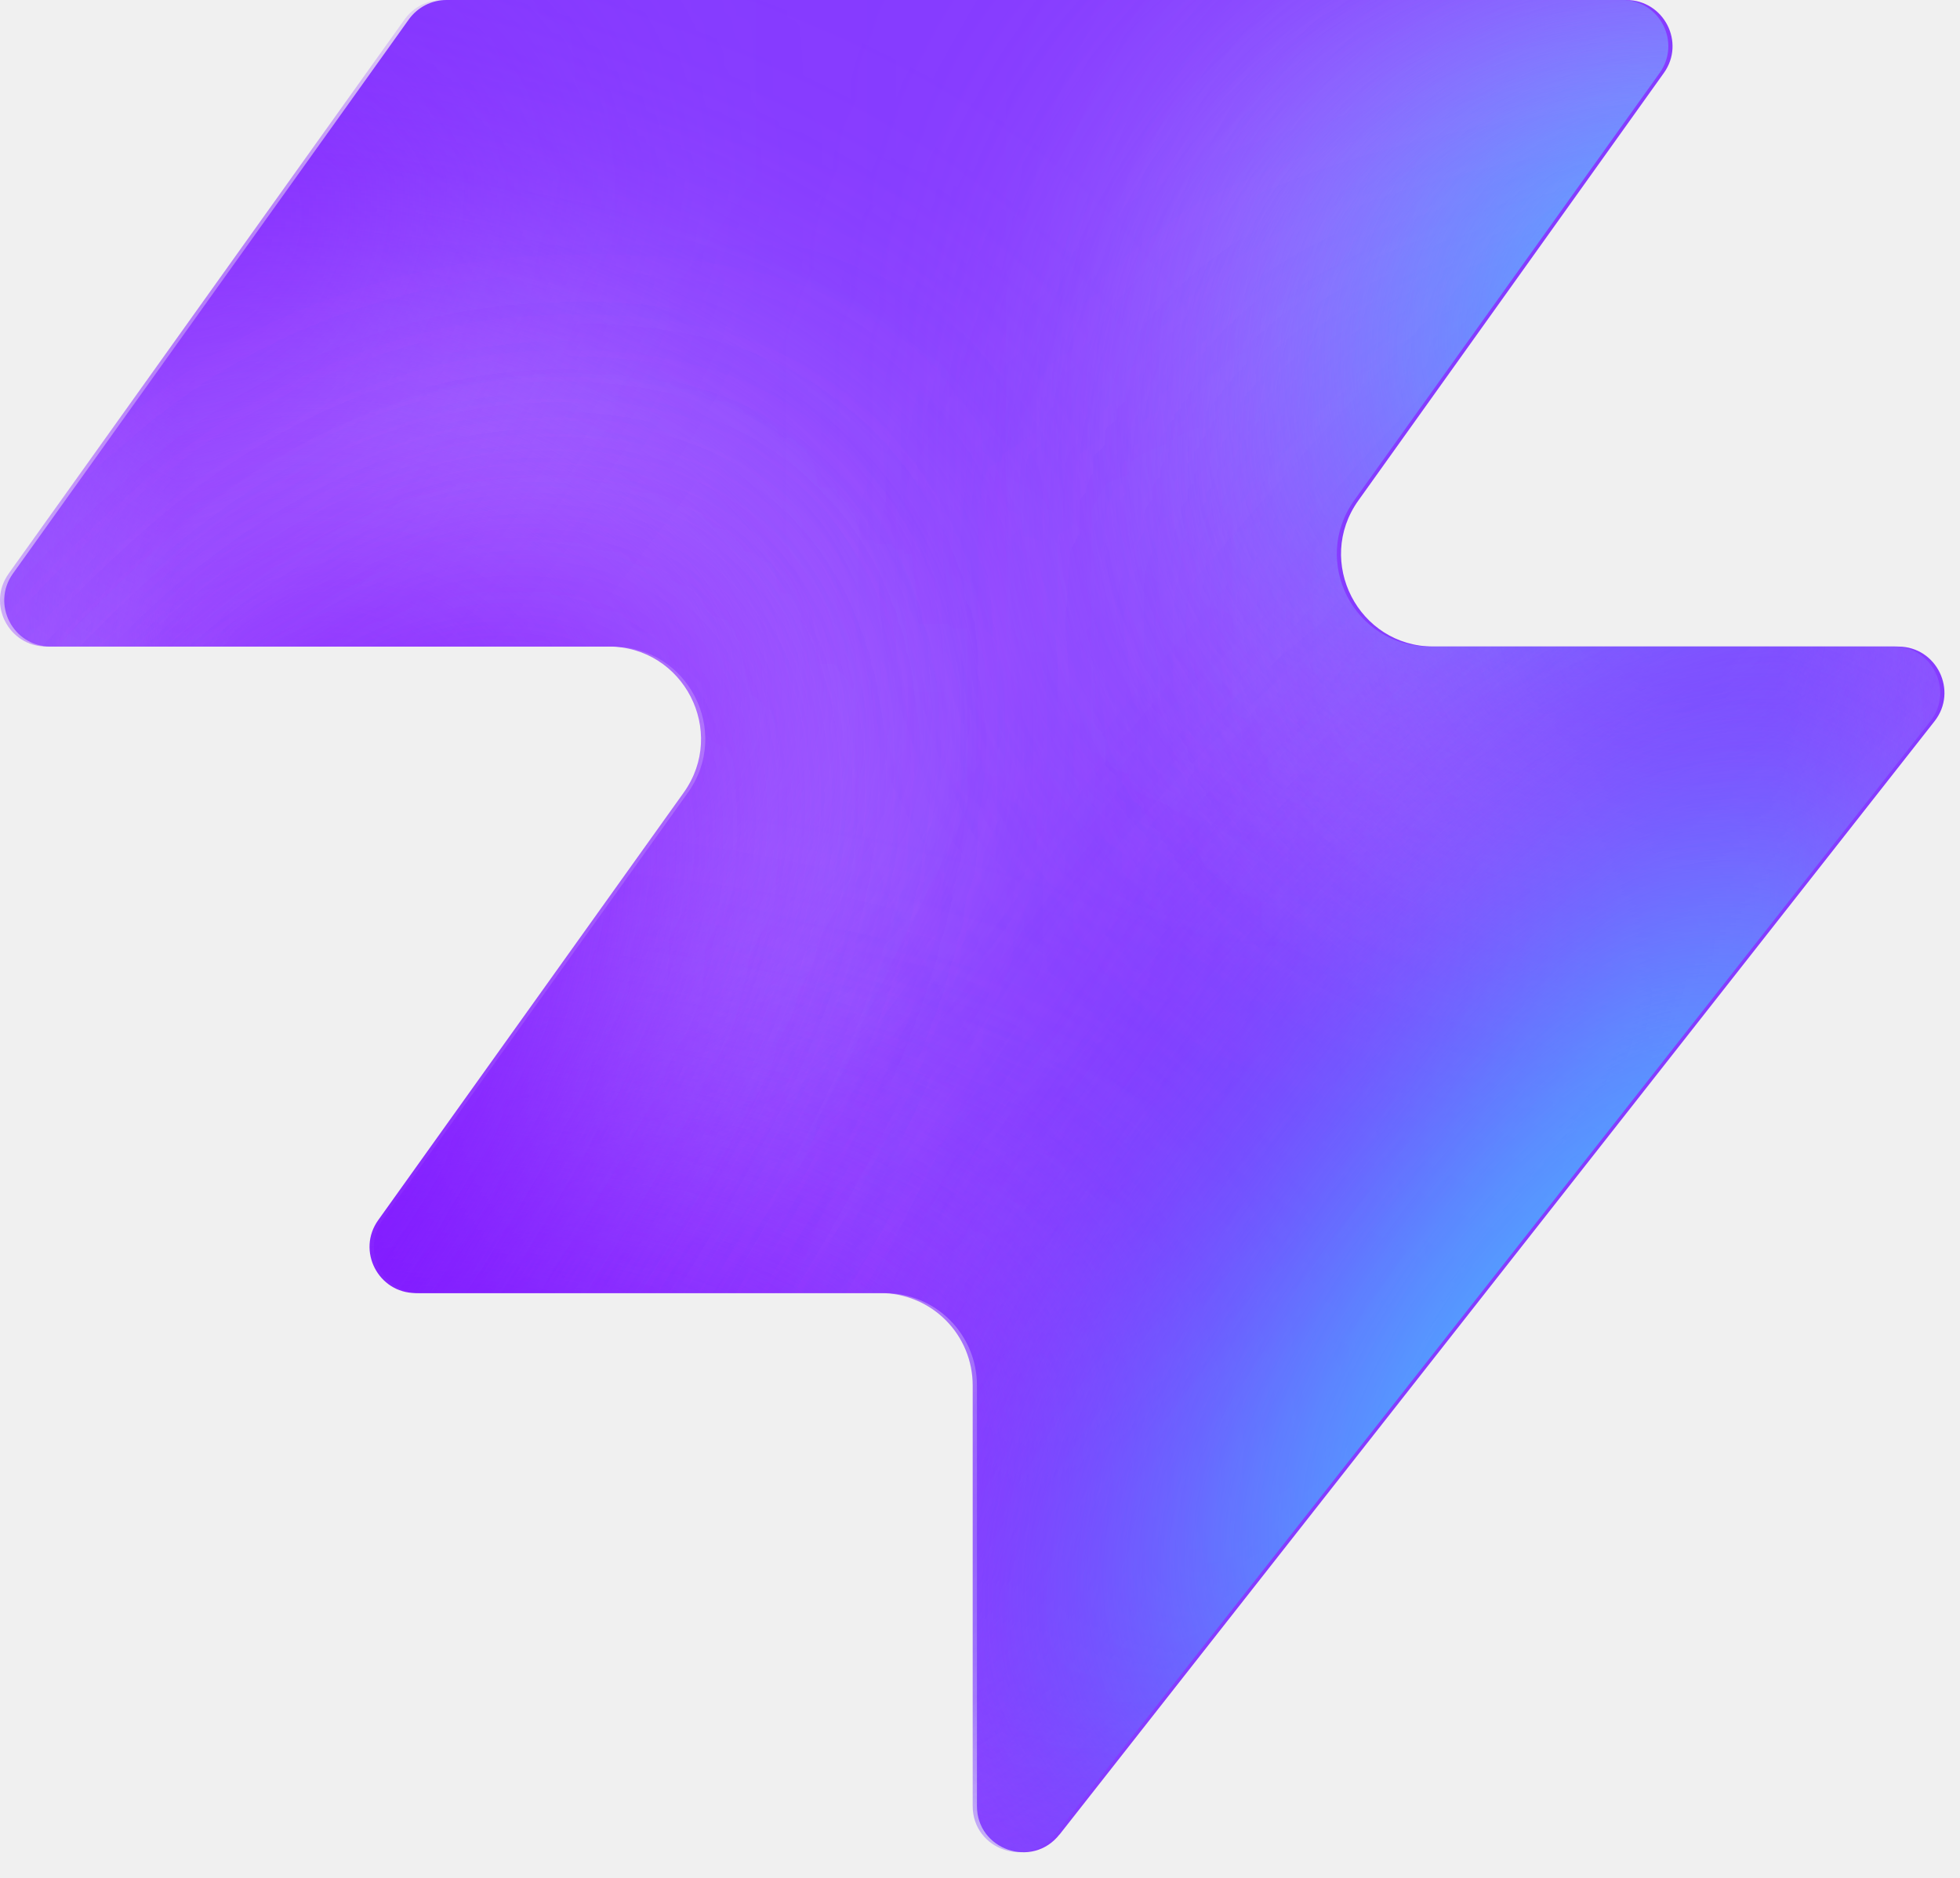
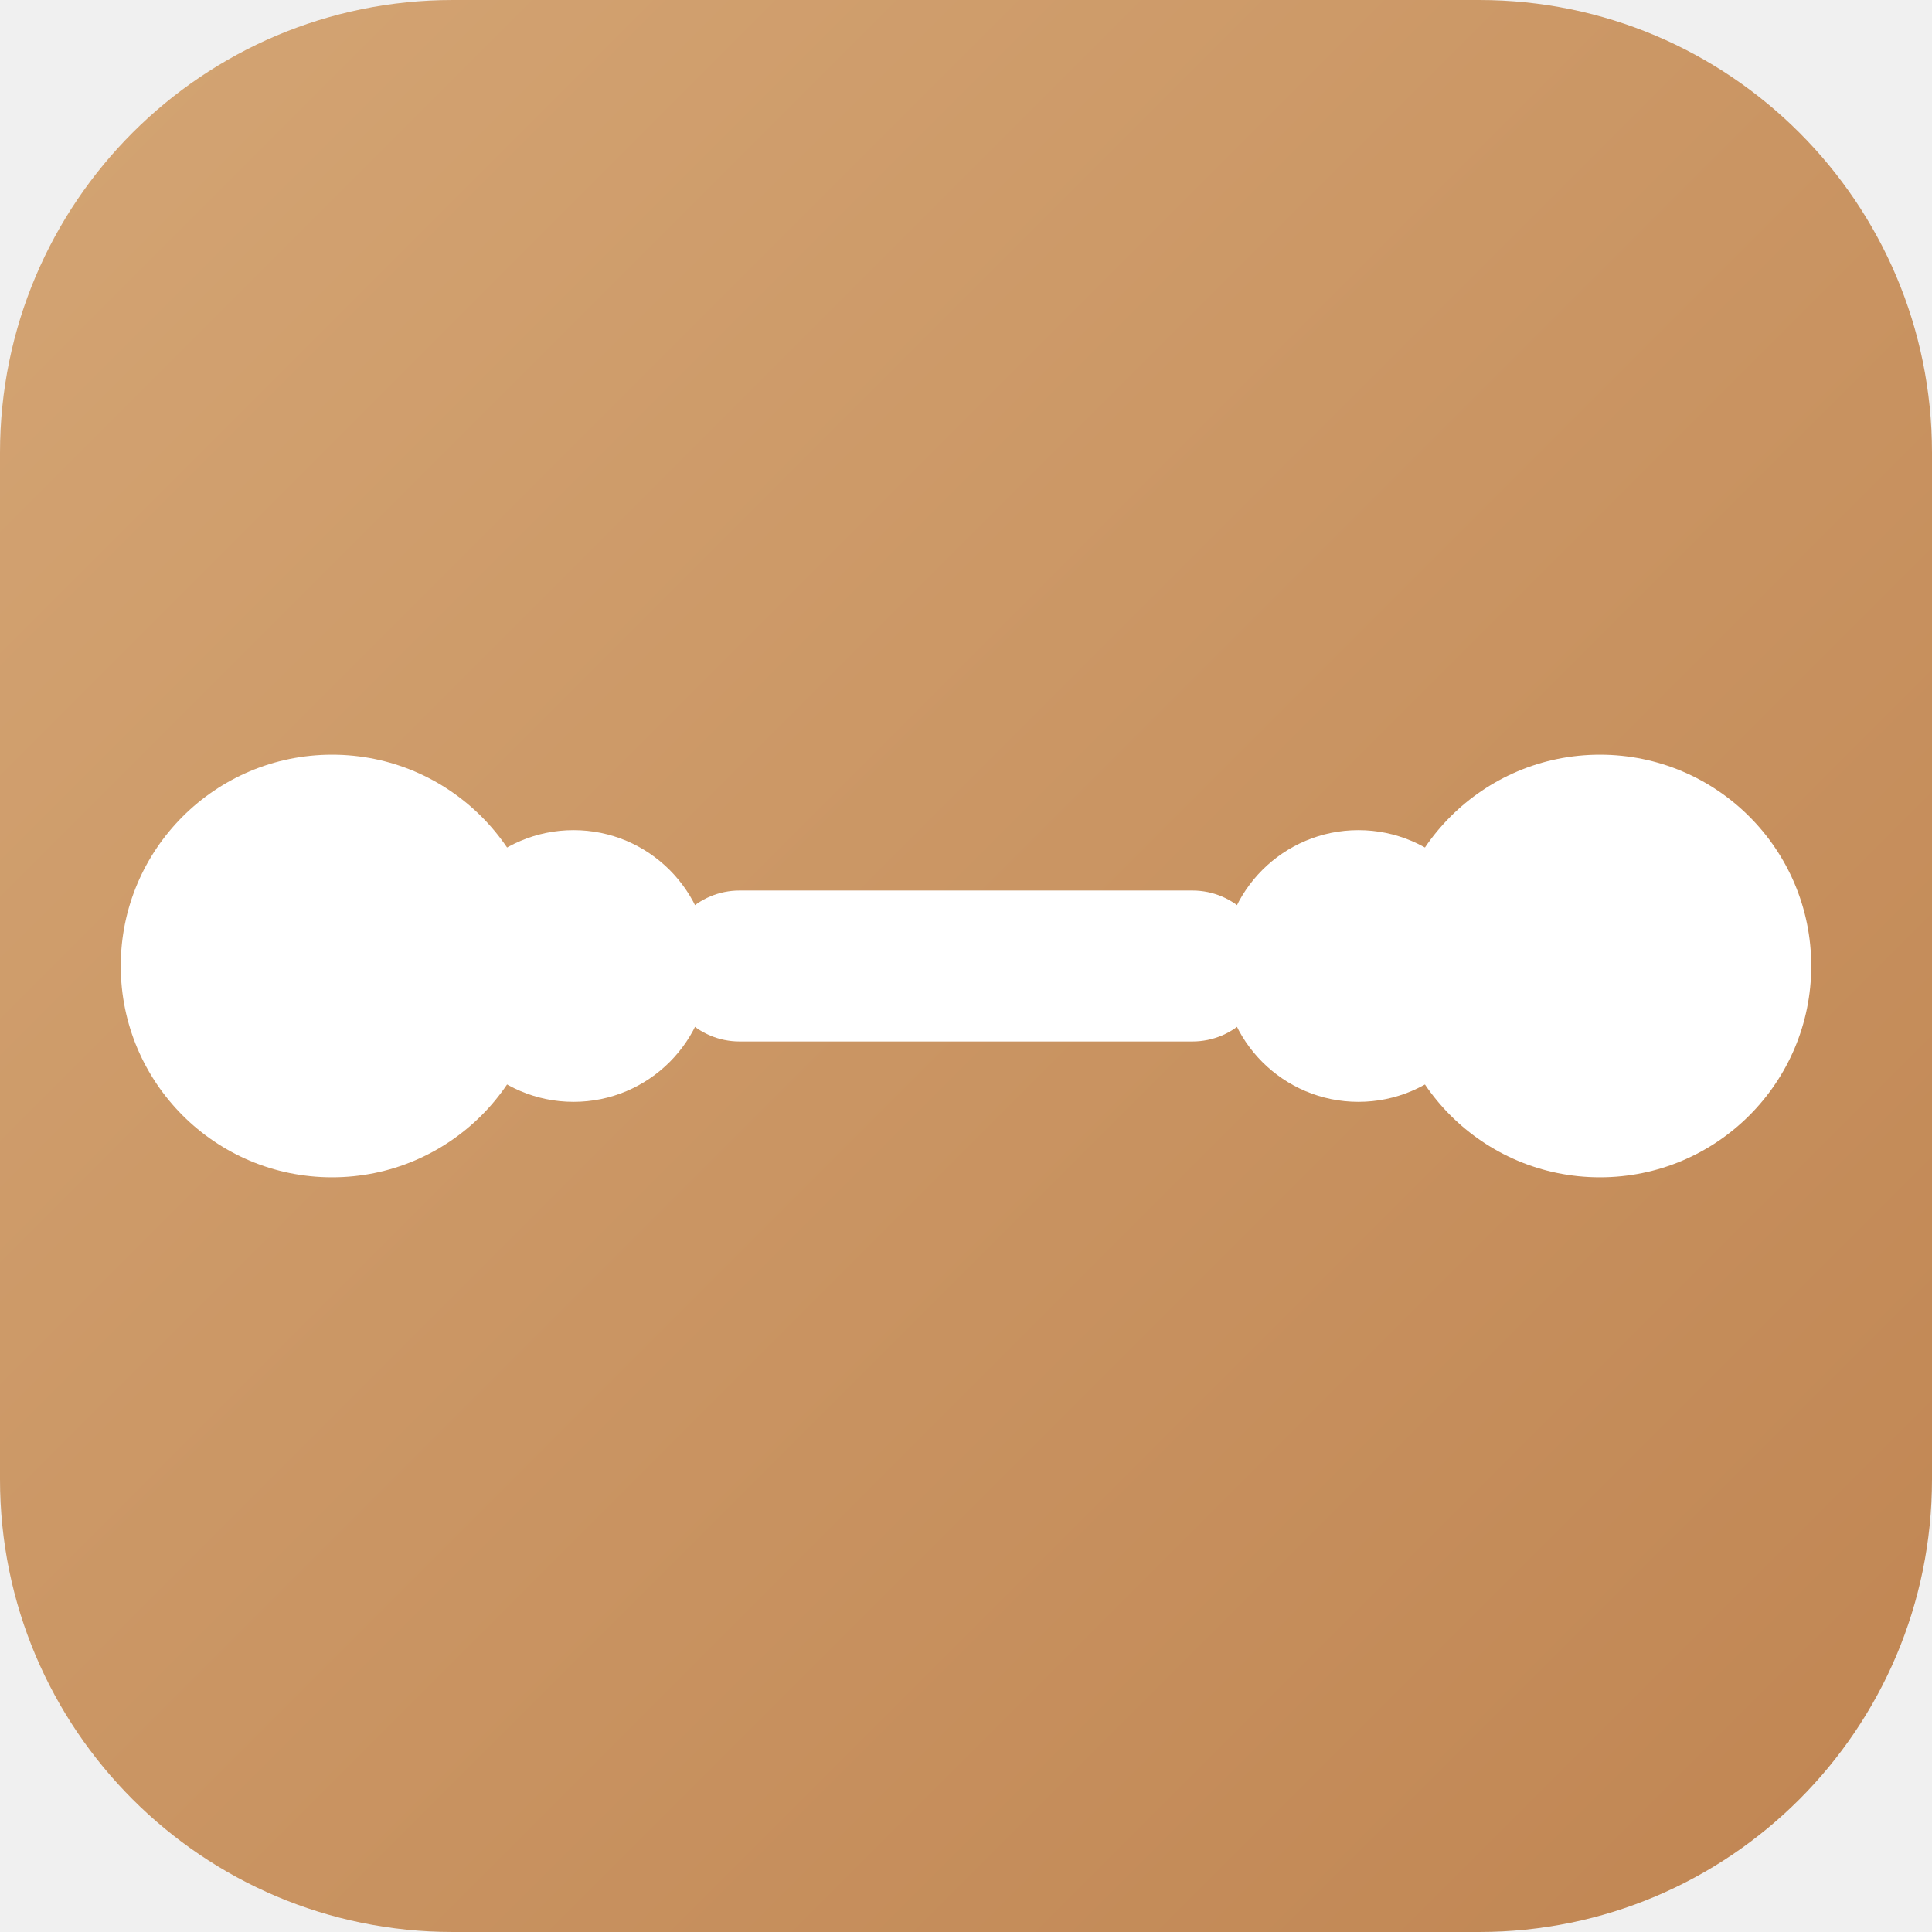
- <svg xmlns="http://www.w3.org/2000/svg" width="48" height="46" fill="none" viewBox="0 0 48 46">
-   <path fill="#863bff" d="M25.946 44.938c-.664.845-2.021.375-2.021-.698V33.937a2.26 2.26 0 0 0-2.262-2.262H10.287c-.92 0-1.456-1.04-.92-1.788l7.48-10.471c1.07-1.497 0-3.578-1.842-3.578H1.237c-.92 0-1.456-1.04-.92-1.788L10.013.474c.214-.297.556-.474.92-.474h28.894c.92 0 1.456 1.04.92 1.788l-7.48 10.471c-1.07 1.498 0 3.579 1.842 3.579h11.377c.943 0 1.473 1.088.89 1.83L25.947 44.94z" style="fill:#863bff;fill:color(display-p3 .525 .23 1);fill-opacity:1" />
-   <mask id="a" width="48" height="46" x="0" y="0" maskUnits="userSpaceOnUse" style="mask-type:alpha">
-     <path fill="#000" d="M25.842 44.938c-.664.844-2.021.375-2.021-.698V33.937a2.26 2.26 0 0 0-2.262-2.262H10.183c-.92 0-1.456-1.04-.92-1.788l7.48-10.471c1.07-1.498 0-3.579-1.842-3.579H1.133c-.92 0-1.456-1.04-.92-1.787L9.91.473c.214-.297.556-.474.92-.474h28.894c.92 0 1.456 1.04.92 1.788l-7.48 10.471c-1.07 1.498 0 3.578 1.842 3.578h11.377c.943 0 1.473 1.088.89 1.832L25.843 44.94z" style="fill:#000;fill-opacity:1" />
-   </mask>
-   <g mask="url(#a)">
-     <g filter="url(#b)">
-       <ellipse cx="5.508" cy="14.704" fill="#ede6ff" rx="5.508" ry="14.704" style="fill:#ede6ff;fill:color(display-p3 .927 .903 1);fill-opacity:1" transform="matrix(.00324 1 1 -.00324 -4.47 31.516)" />
-     </g>
-     <g filter="url(#c)">
-       <ellipse cx="10.399" cy="29.851" fill="#ede6ff" rx="10.399" ry="29.851" style="fill:#ede6ff;fill:color(display-p3 .927 .903 1);fill-opacity:1" transform="matrix(.00324 1 1 -.00324 -39.328 7.883)" />
-     </g>
-     <g filter="url(#d)">
-       <ellipse cx="5.508" cy="30.487" fill="#7e14ff" rx="5.508" ry="30.487" style="fill:#7e14ff;fill:color(display-p3 .492 .077 1);fill-opacity:1" transform="rotate(89.814 -25.913 -14.639)scale(1 -1)" />
-     </g>
-     <g filter="url(#e)">
-       <ellipse cx="5.508" cy="30.599" fill="#7e14ff" rx="5.508" ry="30.599" style="fill:#7e14ff;fill:color(display-p3 .492 .077 1);fill-opacity:1" transform="rotate(89.814 -32.644 -3.334)scale(1 -1)" />
-     </g>
-     <g filter="url(#f)">
-       <ellipse cx="5.508" cy="30.599" fill="#7e14ff" rx="5.508" ry="30.599" style="fill:#7e14ff;fill:color(display-p3 .492 .077 1);fill-opacity:1" transform="matrix(.00324 1 1 -.00324 -34.34 30.47)" />
-     </g>
-     <g filter="url(#g)">
-       <ellipse cx="14.072" cy="22.078" fill="#ede6ff" rx="14.072" ry="22.078" style="fill:#ede6ff;fill:color(display-p3 .927 .903 1);fill-opacity:1" transform="rotate(93.35 24.506 48.493)scale(-1 1)" />
-     </g>
-     <g filter="url(#h)">
-       <ellipse cx="3.47" cy="21.501" fill="#7e14ff" rx="3.47" ry="21.501" style="fill:#7e14ff;fill:color(display-p3 .492 .077 1);fill-opacity:1" transform="rotate(89.009 28.708 47.59)scale(-1 1)" />
-     </g>
-     <g filter="url(#i)">
-       <ellipse cx="3.47" cy="21.501" fill="#7e14ff" rx="3.47" ry="21.501" style="fill:#7e14ff;fill:color(display-p3 .492 .077 1);fill-opacity:1" transform="rotate(89.009 28.708 47.59)scale(-1 1)" />
-     </g>
-     <g filter="url(#j)">
-       <ellipse cx=".387" cy="8.972" fill="#7e14ff" rx="4.407" ry="29.108" style="fill:#7e14ff;fill:color(display-p3 .492 .077 1);fill-opacity:1" transform="rotate(39.51 .387 8.972)" />
-     </g>
-     <g filter="url(#k)">
-       <ellipse cx="47.523" cy="-6.092" fill="#7e14ff" rx="4.407" ry="29.108" style="fill:#7e14ff;fill:color(display-p3 .492 .077 1);fill-opacity:1" transform="rotate(37.892 47.523 -6.092)" />
-     </g>
-     <g filter="url(#l)">
-       <ellipse cx="41.412" cy="6.333" fill="#47bfff" rx="5.971" ry="9.665" style="fill:#47bfff;fill:color(display-p3 .28 .748 1);fill-opacity:1" transform="rotate(37.892 41.412 6.333)" />
-     </g>
-     <g filter="url(#m)">
-       <ellipse cx="-1.879" cy="38.332" fill="#7e14ff" rx="4.407" ry="29.108" style="fill:#7e14ff;fill:color(display-p3 .492 .077 1);fill-opacity:1" transform="rotate(37.892 -1.88 38.332)" />
-     </g>
-     <g filter="url(#n)">
-       <ellipse cx="-1.879" cy="38.332" fill="#7e14ff" rx="4.407" ry="29.108" style="fill:#7e14ff;fill:color(display-p3 .492 .077 1);fill-opacity:1" transform="rotate(37.892 -1.88 38.332)" />
-     </g>
-     <g filter="url(#o)">
-       <ellipse cx="35.651" cy="29.907" fill="#7e14ff" rx="4.407" ry="29.108" style="fill:#7e14ff;fill:color(display-p3 .492 .077 1);fill-opacity:1" transform="rotate(37.892 35.651 29.907)" />
-     </g>
-     <g filter="url(#p)">
-       <ellipse cx="38.418" cy="32.4" fill="#47bfff" rx="5.971" ry="15.297" style="fill:#47bfff;fill:color(display-p3 .28 .748 1);fill-opacity:1" transform="rotate(37.892 38.418 32.4)" />
-     </g>
-   </g>
+ <svg xmlns="http://www.w3.org/2000/svg" viewBox="0 0 64 64" width="64" height="64">
  <defs>
-     <filter id="b" width="60.045" height="41.654" x="-19.77" y="16.149" color-interpolation-filters="sRGB" filterUnits="userSpaceOnUse">
-       <feFlood flood-opacity="0" result="BackgroundImageFix" />
-       <feBlend in="SourceGraphic" in2="BackgroundImageFix" result="shape" />
-       <feGaussianBlur result="effect1_foregroundBlur_2002_17158" stdDeviation="7.659" />
-     </filter>
-     <filter id="c" width="90.34" height="51.437" x="-54.613" y="-7.533" color-interpolation-filters="sRGB" filterUnits="userSpaceOnUse">
-       <feFlood flood-opacity="0" result="BackgroundImageFix" />
-       <feBlend in="SourceGraphic" in2="BackgroundImageFix" result="shape" />
-       <feGaussianBlur result="effect1_foregroundBlur_2002_17158" stdDeviation="7.659" />
-     </filter>
-     <filter id="d" width="79.355" height="29.4" x="-49.64" y="2.03" color-interpolation-filters="sRGB" filterUnits="userSpaceOnUse">
-       <feFlood flood-opacity="0" result="BackgroundImageFix" />
-       <feBlend in="SourceGraphic" in2="BackgroundImageFix" result="shape" />
-       <feGaussianBlur result="effect1_foregroundBlur_2002_17158" stdDeviation="4.596" />
-     </filter>
-     <filter id="e" width="79.579" height="29.4" x="-45.045" y="20.029" color-interpolation-filters="sRGB" filterUnits="userSpaceOnUse">
-       <feFlood flood-opacity="0" result="BackgroundImageFix" />
-       <feBlend in="SourceGraphic" in2="BackgroundImageFix" result="shape" />
-       <feGaussianBlur result="effect1_foregroundBlur_2002_17158" stdDeviation="4.596" />
-     </filter>
-     <filter id="f" width="79.579" height="29.4" x="-43.513" y="21.178" color-interpolation-filters="sRGB" filterUnits="userSpaceOnUse">
-       <feFlood flood-opacity="0" result="BackgroundImageFix" />
-       <feBlend in="SourceGraphic" in2="BackgroundImageFix" result="shape" />
-       <feGaussianBlur result="effect1_foregroundBlur_2002_17158" stdDeviation="4.596" />
-     </filter>
-     <filter id="g" width="74.749" height="58.852" x="15.756" y="-17.901" color-interpolation-filters="sRGB" filterUnits="userSpaceOnUse">
-       <feFlood flood-opacity="0" result="BackgroundImageFix" />
-       <feBlend in="SourceGraphic" in2="BackgroundImageFix" result="shape" />
-       <feGaussianBlur result="effect1_foregroundBlur_2002_17158" stdDeviation="7.659" />
-     </filter>
-     <filter id="h" width="61.377" height="25.362" x="23.548" y="2.284" color-interpolation-filters="sRGB" filterUnits="userSpaceOnUse">
-       <feFlood flood-opacity="0" result="BackgroundImageFix" />
-       <feBlend in="SourceGraphic" in2="BackgroundImageFix" result="shape" />
-       <feGaussianBlur result="effect1_foregroundBlur_2002_17158" stdDeviation="4.596" />
-     </filter>
-     <filter id="i" width="61.377" height="25.362" x="23.548" y="2.284" color-interpolation-filters="sRGB" filterUnits="userSpaceOnUse">
-       <feFlood flood-opacity="0" result="BackgroundImageFix" />
-       <feBlend in="SourceGraphic" in2="BackgroundImageFix" result="shape" />
-       <feGaussianBlur result="effect1_foregroundBlur_2002_17158" stdDeviation="4.596" />
-     </filter>
-     <filter id="j" width="56.045" height="63.649" x="-27.636" y="-22.853" color-interpolation-filters="sRGB" filterUnits="userSpaceOnUse">
-       <feFlood flood-opacity="0" result="BackgroundImageFix" />
-       <feBlend in="SourceGraphic" in2="BackgroundImageFix" result="shape" />
-       <feGaussianBlur result="effect1_foregroundBlur_2002_17158" stdDeviation="4.596" />
-     </filter>
-     <filter id="k" width="54.814" height="64.646" x="20.116" y="-38.415" color-interpolation-filters="sRGB" filterUnits="userSpaceOnUse">
-       <feFlood flood-opacity="0" result="BackgroundImageFix" />
-       <feBlend in="SourceGraphic" in2="BackgroundImageFix" result="shape" />
-       <feGaussianBlur result="effect1_foregroundBlur_2002_17158" stdDeviation="4.596" />
-     </filter>
-     <filter id="l" width="33.541" height="35.313" x="24.641" y="-11.323" color-interpolation-filters="sRGB" filterUnits="userSpaceOnUse">
-       <feFlood flood-opacity="0" result="BackgroundImageFix" />
-       <feBlend in="SourceGraphic" in2="BackgroundImageFix" result="shape" />
-       <feGaussianBlur result="effect1_foregroundBlur_2002_17158" stdDeviation="4.596" />
-     </filter>
-     <filter id="m" width="54.814" height="64.646" x="-29.286" y="6.009" color-interpolation-filters="sRGB" filterUnits="userSpaceOnUse">
-       <feFlood flood-opacity="0" result="BackgroundImageFix" />
-       <feBlend in="SourceGraphic" in2="BackgroundImageFix" result="shape" />
-       <feGaussianBlur result="effect1_foregroundBlur_2002_17158" stdDeviation="4.596" />
-     </filter>
-     <filter id="n" width="54.814" height="64.646" x="-29.286" y="6.009" color-interpolation-filters="sRGB" filterUnits="userSpaceOnUse">
-       <feFlood flood-opacity="0" result="BackgroundImageFix" />
-       <feBlend in="SourceGraphic" in2="BackgroundImageFix" result="shape" />
-       <feGaussianBlur result="effect1_foregroundBlur_2002_17158" stdDeviation="4.596" />
-     </filter>
-     <filter id="o" width="54.814" height="64.646" x="8.244" y="-2.416" color-interpolation-filters="sRGB" filterUnits="userSpaceOnUse">
-       <feFlood flood-opacity="0" result="BackgroundImageFix" />
-       <feBlend in="SourceGraphic" in2="BackgroundImageFix" result="shape" />
-       <feGaussianBlur result="effect1_foregroundBlur_2002_17158" stdDeviation="4.596" />
-     </filter>
-     <filter id="p" width="39.409" height="43.623" x="18.713" y="10.588" color-interpolation-filters="sRGB" filterUnits="userSpaceOnUse">
-       <feFlood flood-opacity="0" result="BackgroundImageFix" />
-       <feBlend in="SourceGraphic" in2="BackgroundImageFix" result="shape" />
-       <feGaussianBlur result="effect1_foregroundBlur_2002_17158" stdDeviation="4.596" />
-     </filter>
+     <linearGradient id="bg" x1="0%" y1="0%" x2="100%" y2="100%">
+       <stop offset="0%" style="stop-color:#D4A574;stop-opacity:1" />
+       <stop offset="100%" style="stop-color:#C08552;stop-opacity:1" />
+     </linearGradient>
  </defs>
+   <rect width="64" height="64" rx="15" ry="15" fill="url(#bg)" />
+   <circle cx="11" cy="32" r="7" fill="white" />
+   <circle cx="19" cy="32" r="4.5" fill="white" />
+   <rect x="22" y="29.5" width="20" height="5" rx="2.5" fill="white" />
+   <circle cx="45" cy="32" r="4.5" fill="white" />
+   <circle cx="53" cy="32" r="7" fill="white" />
</svg>
